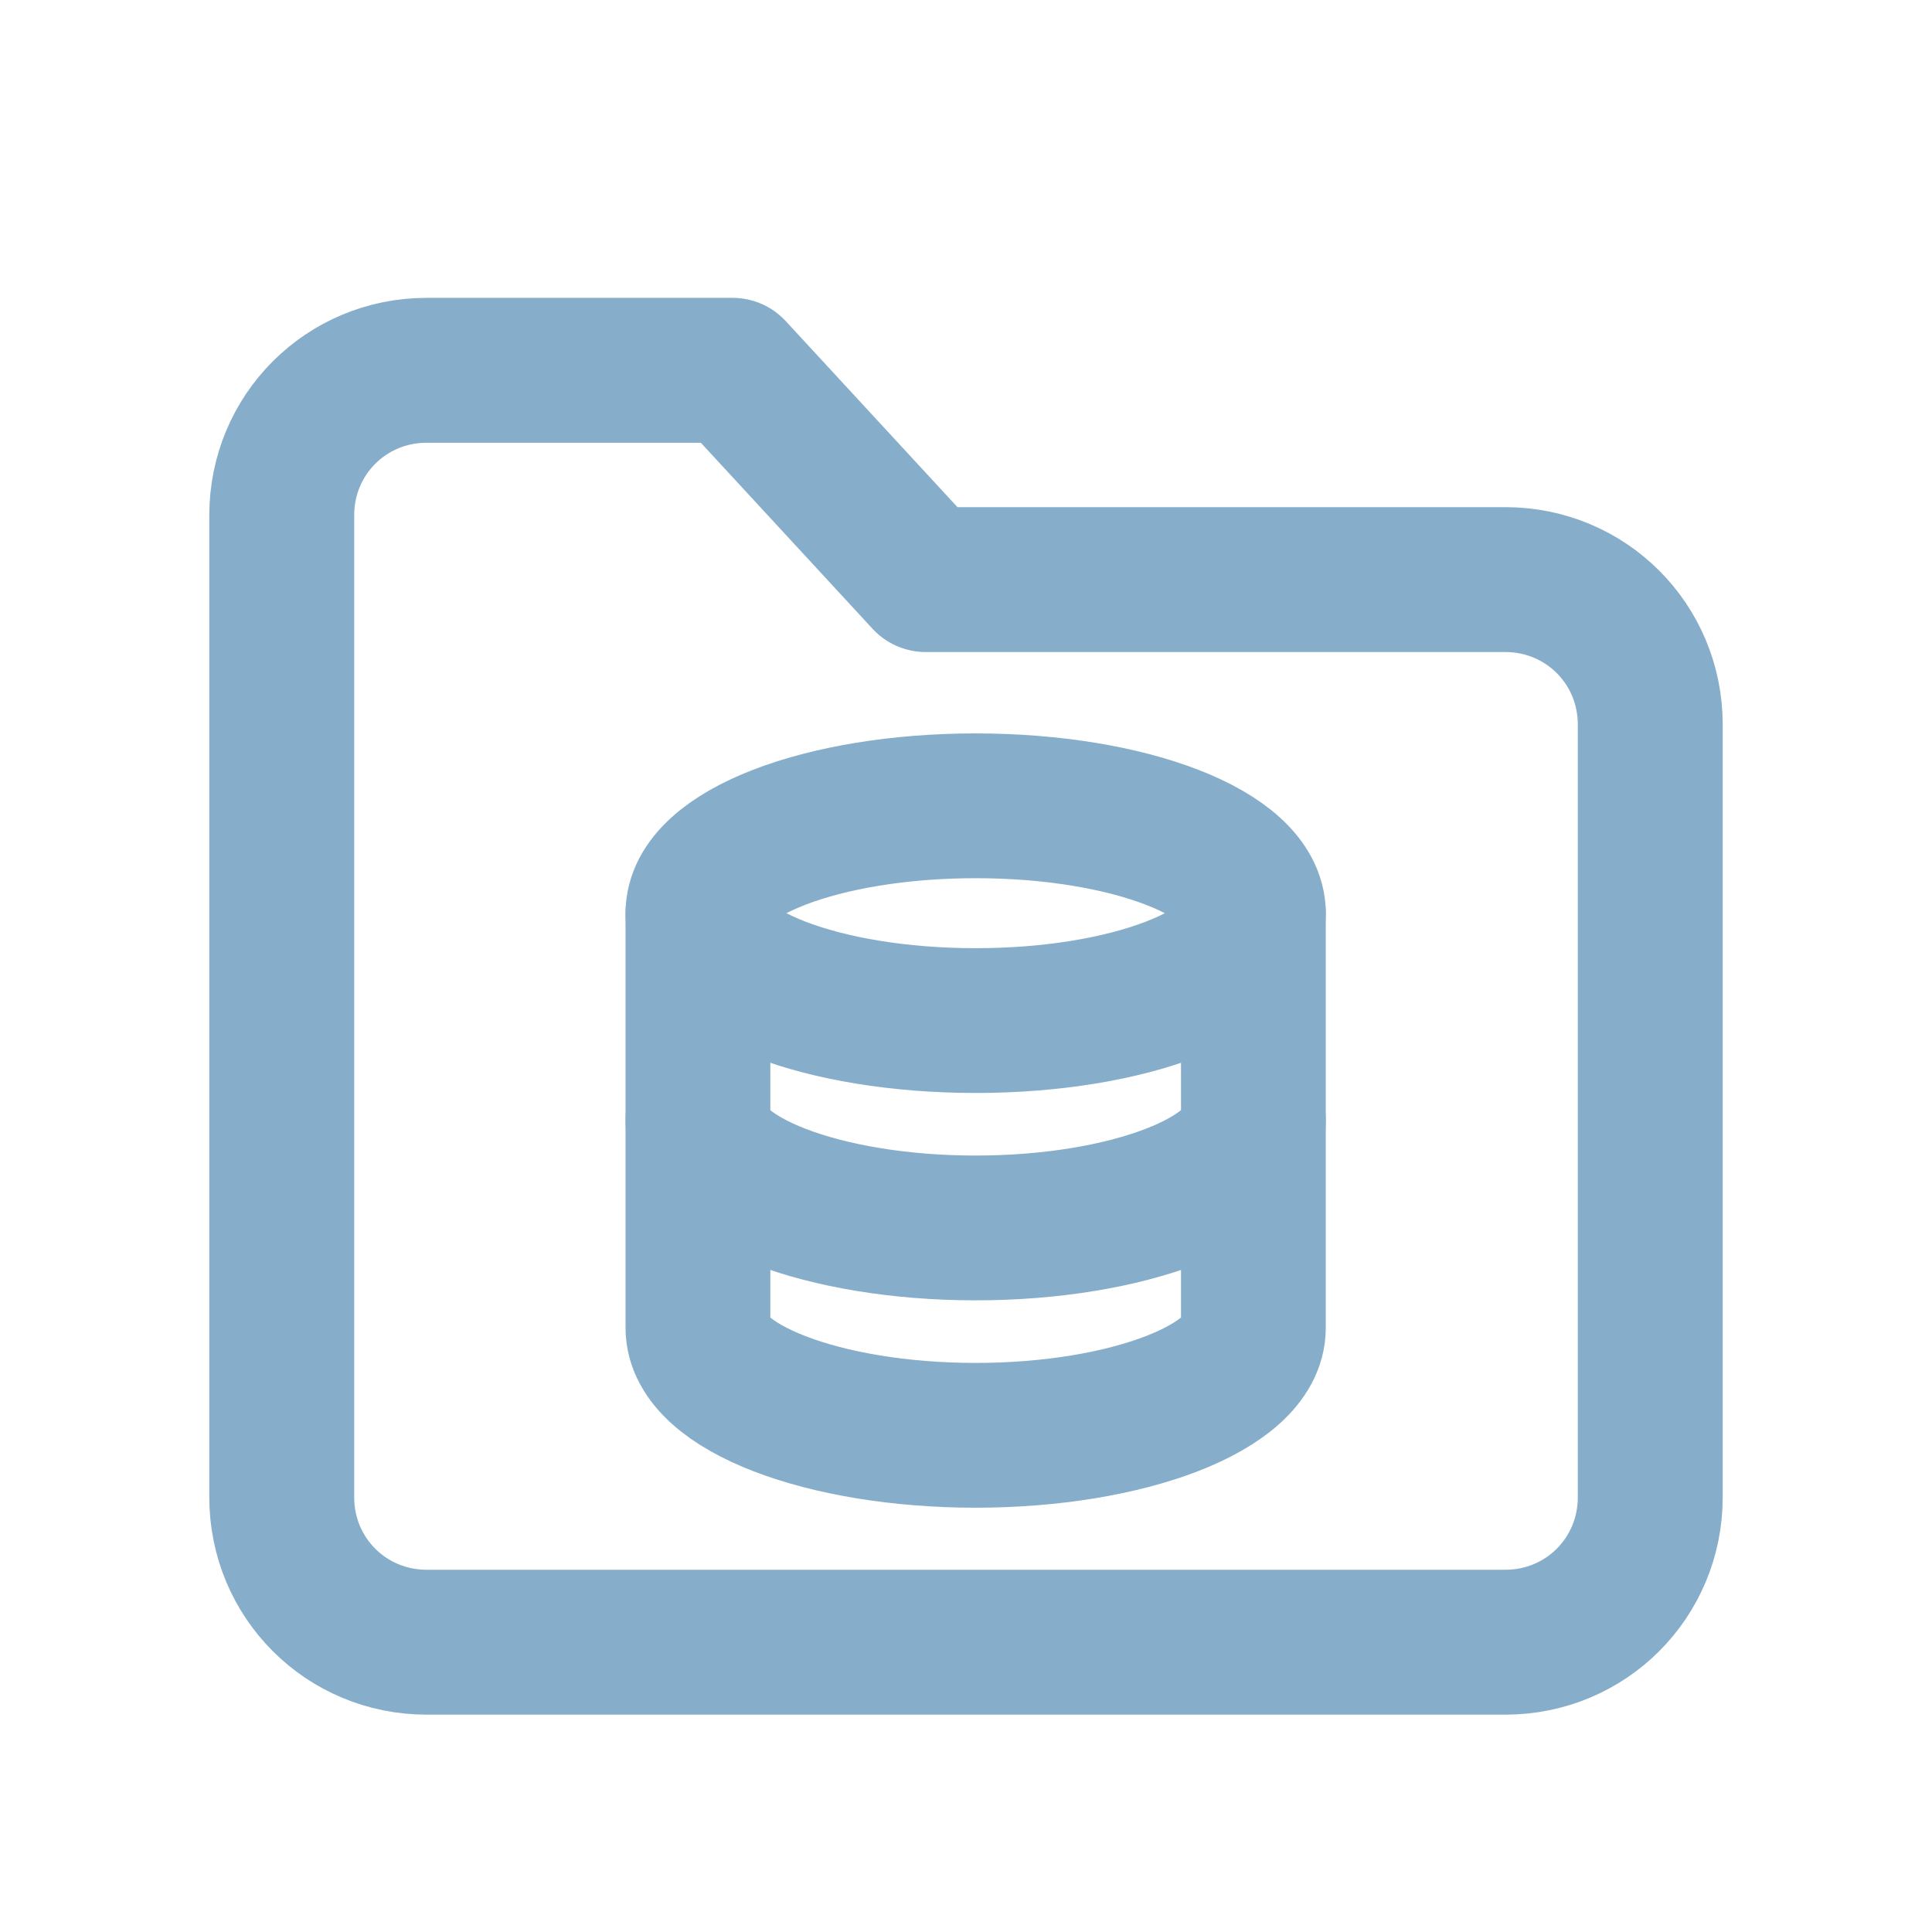
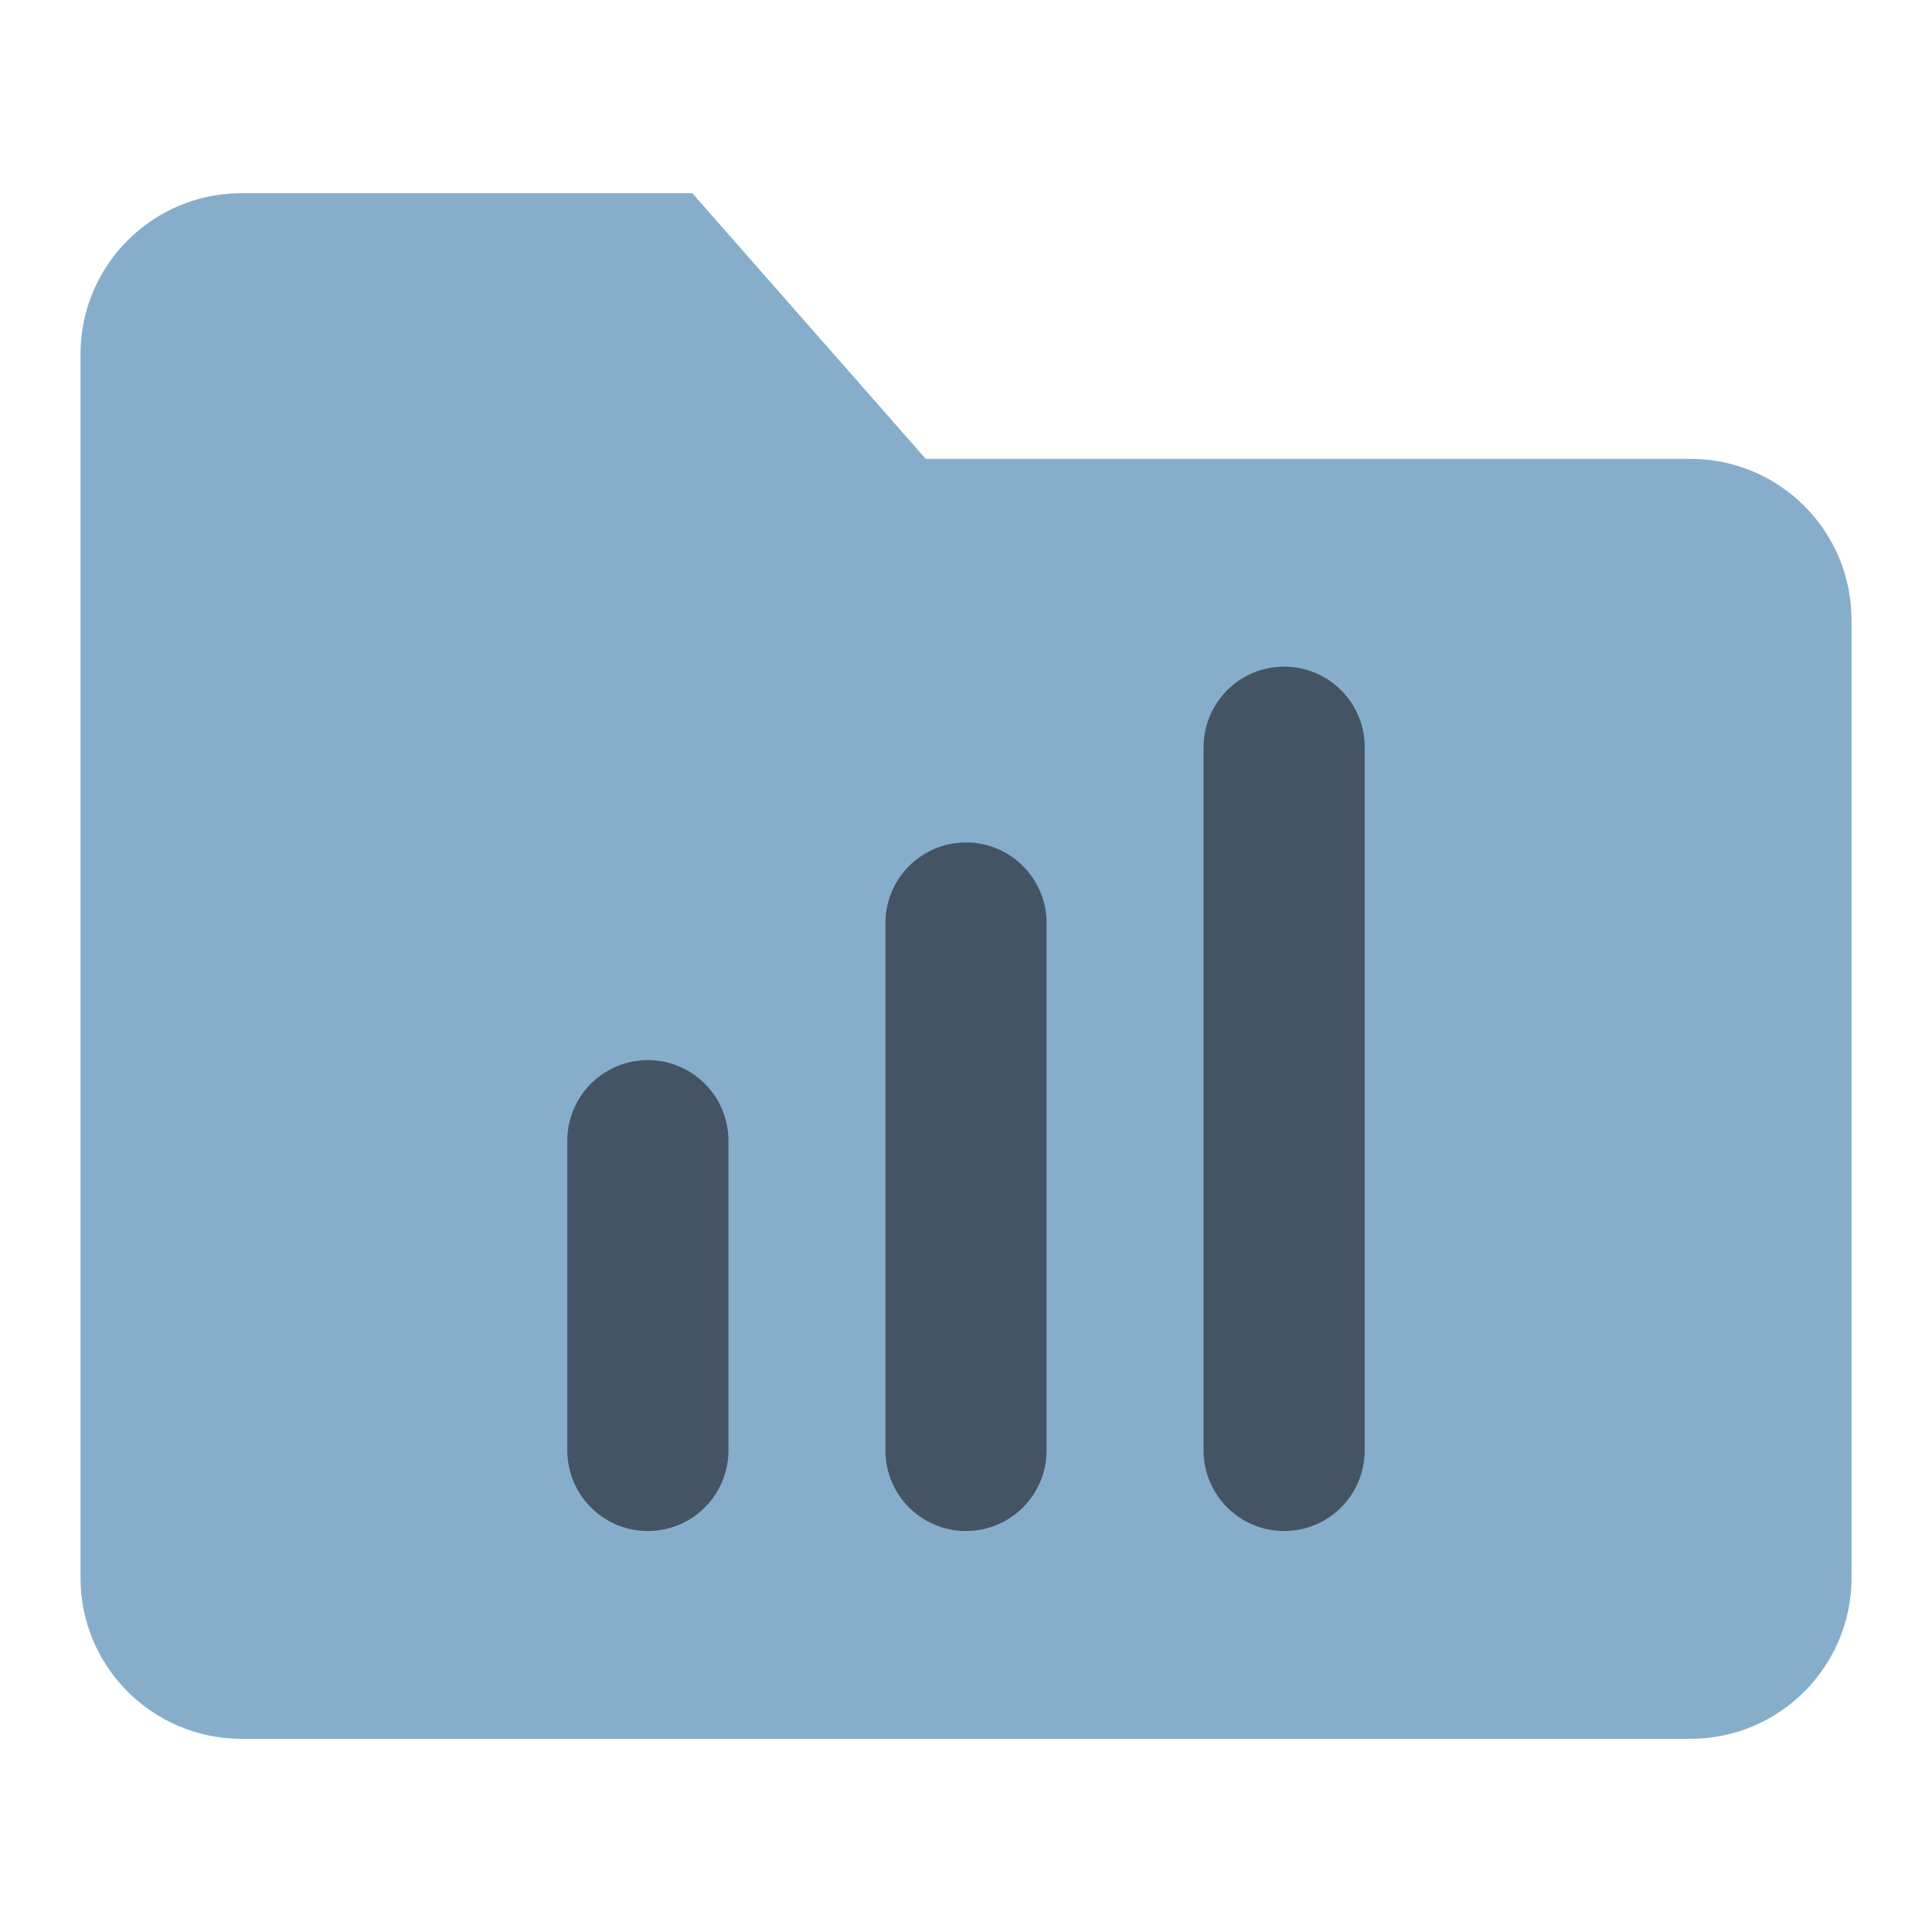
- <svg xmlns="http://www.w3.org/2000/svg" viewBox="0 0 24 24" width="24" height="24" fill="none" stroke="#86AECB" stroke-width="1.8" stroke-linecap="round" stroke-linejoin="round">
-   <path d="M3.5 18.6V6.4c0-1 .8-1.8 1.8-1.8h3.8l2.4 2.6h7.2c1 0 1.8.8 1.8 1.8v9.6c0 1-.8 1.8-1.8 1.8H5.3c-1 0-1.8-.8-1.8-1.8z" />
-   <g transform="translate(6.6 8.4) scale(0.46)" stroke-width="3.91">
-     <ellipse cx="12" cy="6.4" rx="7.5" ry="2.9" />
-     <path d="M4.5 6.4v11.2c0 1.6 3.4 2.9 7.5 2.9s7.5-1.3 7.5-2.9V6.4" />
-     <path d="M4.5 12c0 1.6 3.4 2.9 7.5 2.9s7.5-1.3 7.5-2.9" />
+ <svg xmlns="http://www.w3.org/2000/svg" viewBox="0 0 24 24" width="24" height="24" fill="#86AECB" stroke="none">
+   <path d="M1 19.6V4.4a2 2 0 0 1 2-2h5.6l2.9 3.3H21a2 2 0 0 1 2 2v11.9a2 2 0 0 1-2 2H3a2 2 0 0 1-2-2z" />
+   <g transform="translate(5.76 7.41) scale(0.52)" fill="none" stroke="#455464" stroke-width="3.85" stroke-linecap="round" stroke-linejoin="round">
+     <path d="M4.4 20.4V13M12 20.4V7.8M19.6 20.4V3.6" />
  </g>
</svg>
